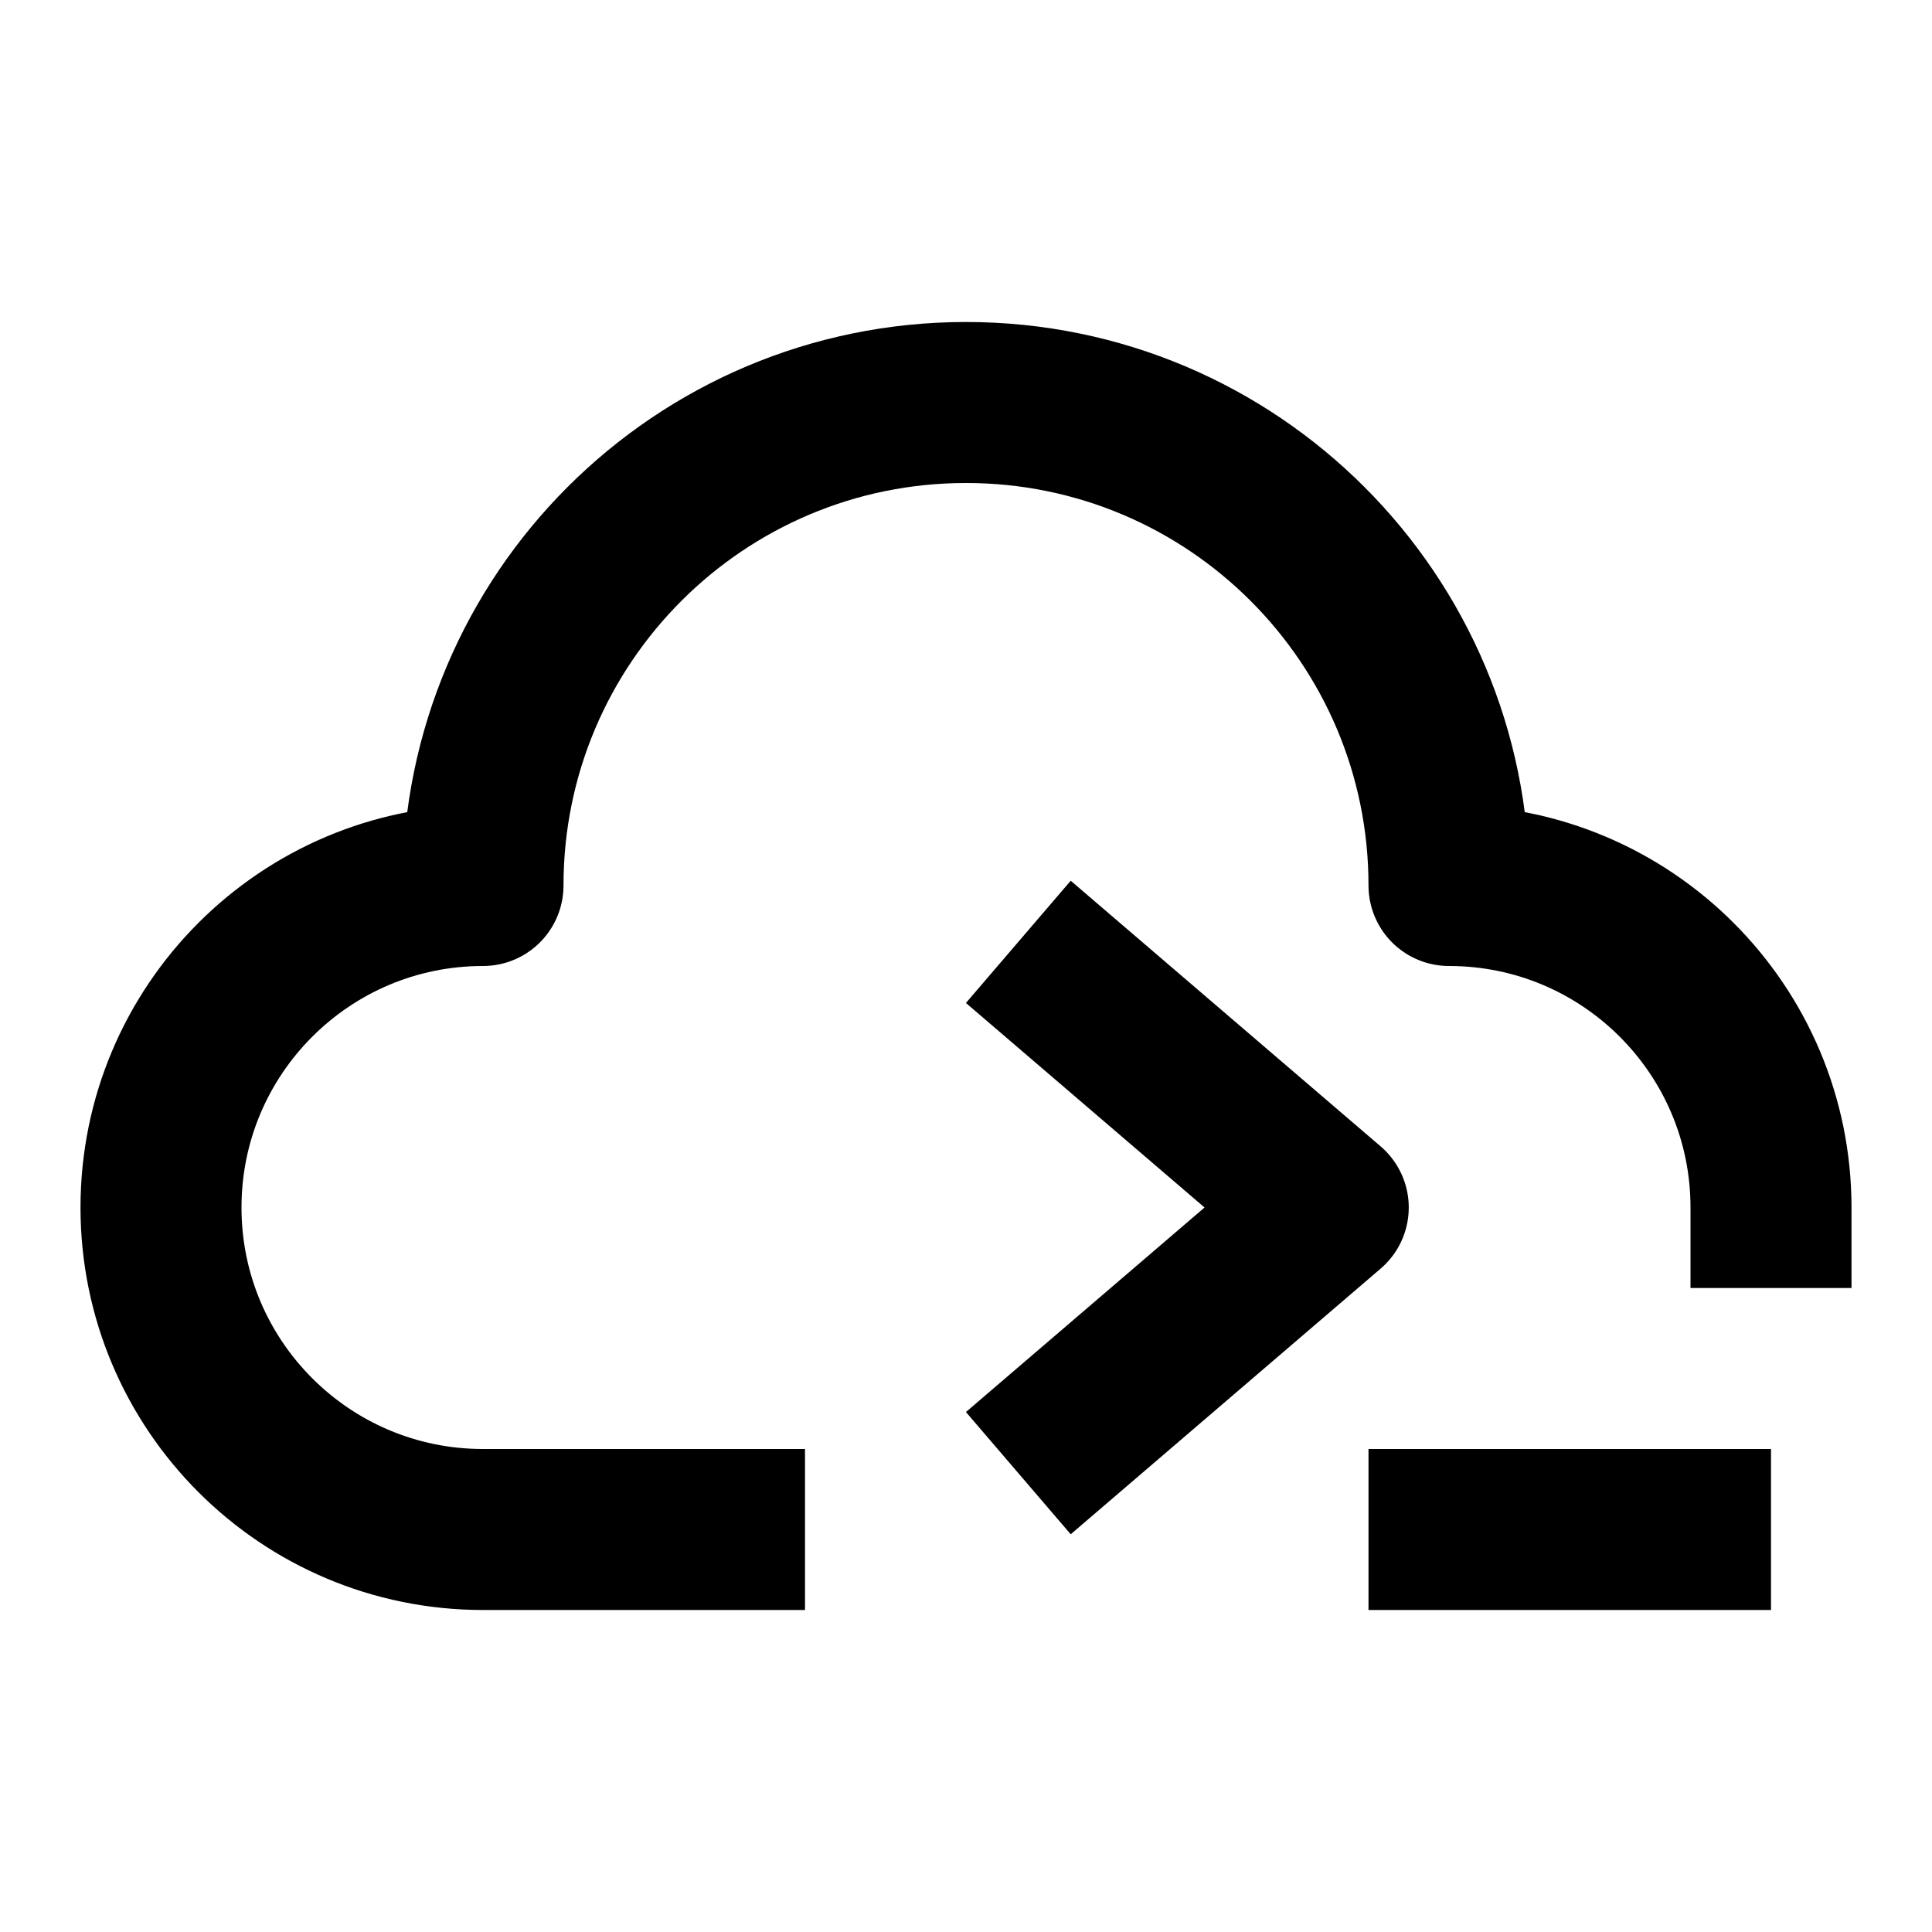
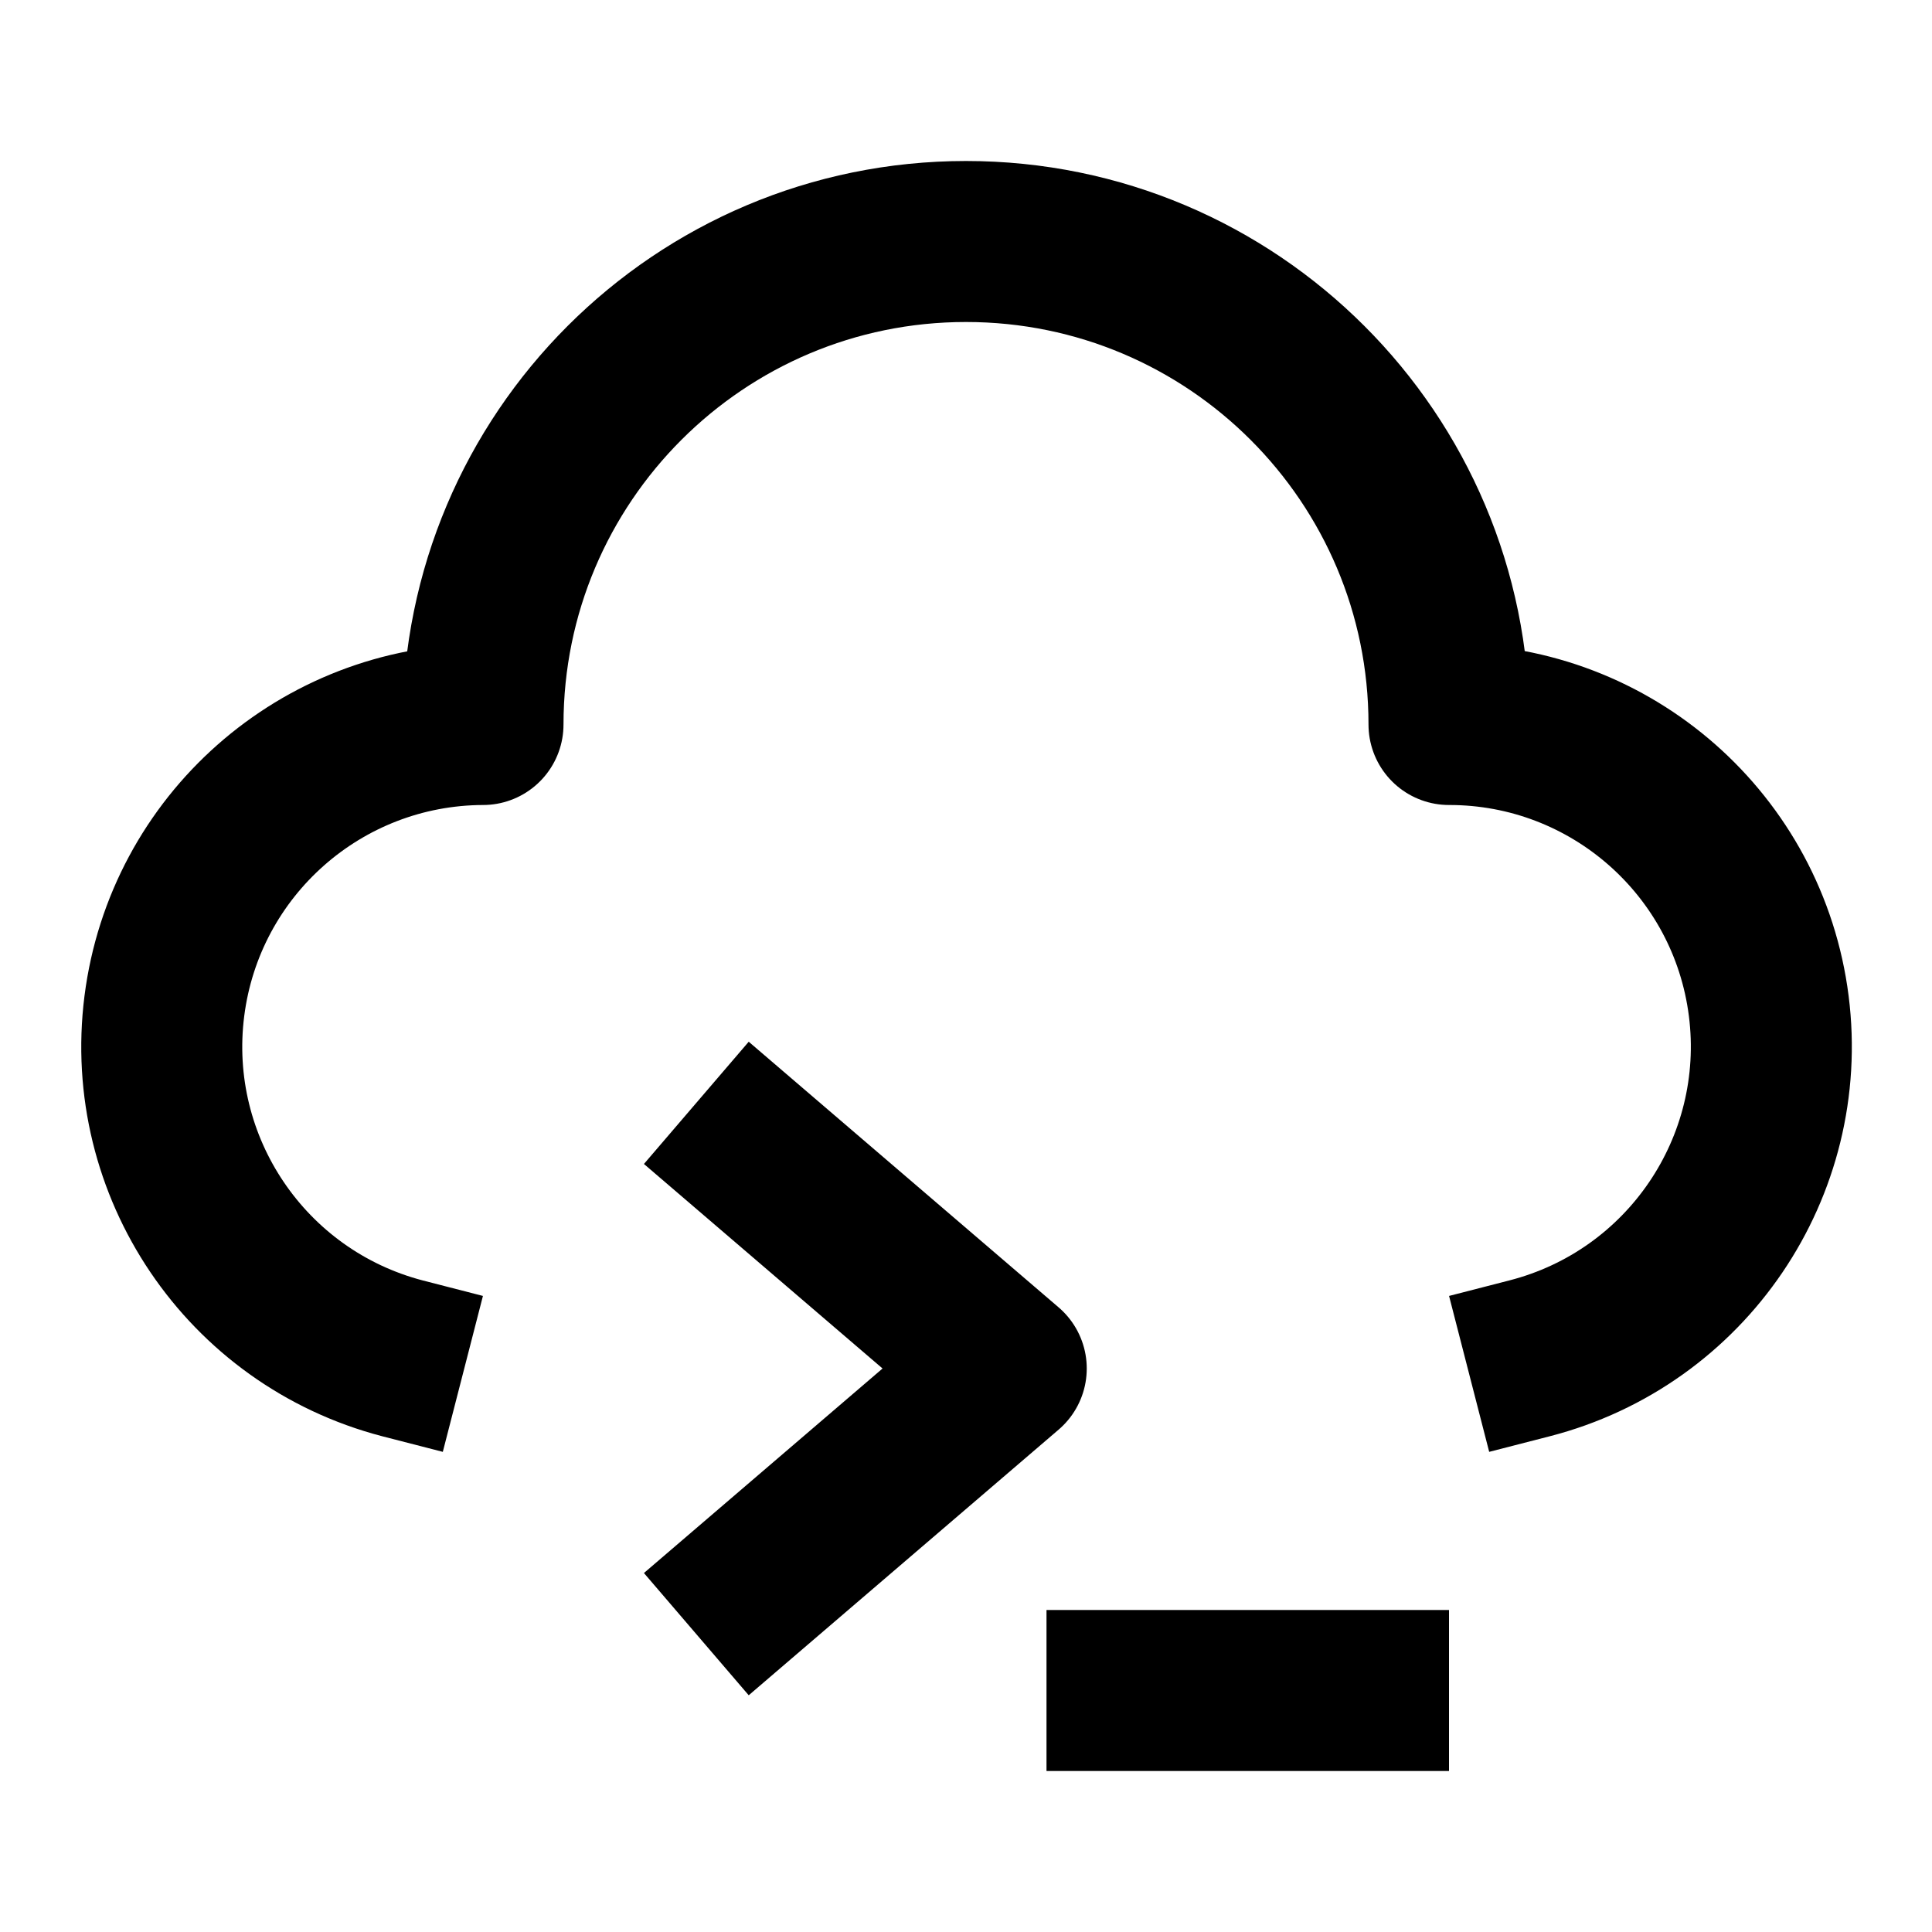
<svg xmlns="http://www.w3.org/2000/svg" width="24" height="24" fill="none" stroke="currentColor" stroke-linejoin="round" stroke-width="2" aria-hidden="true" viewBox="0 0 24 24">
-   <path d="M22 16v-1a4 4 0 0 0-4-4 6 6 0 0 0-12 0 4 4 0 0 0 0 8h4m2.65-7.3L16.5 15l-3.85 3.3M22 19h-5" />
+   <path d="M8.65 13.7 9 14l3.5 3L9 20l-.35.3M13 21h5M5.75 17.067 5 16.874A4.002 4.002 0 0 1 6 9a6 6 0 0 1 12 0 4 4 0 0 1 1 7.874l-.75.193" />
</svg>
